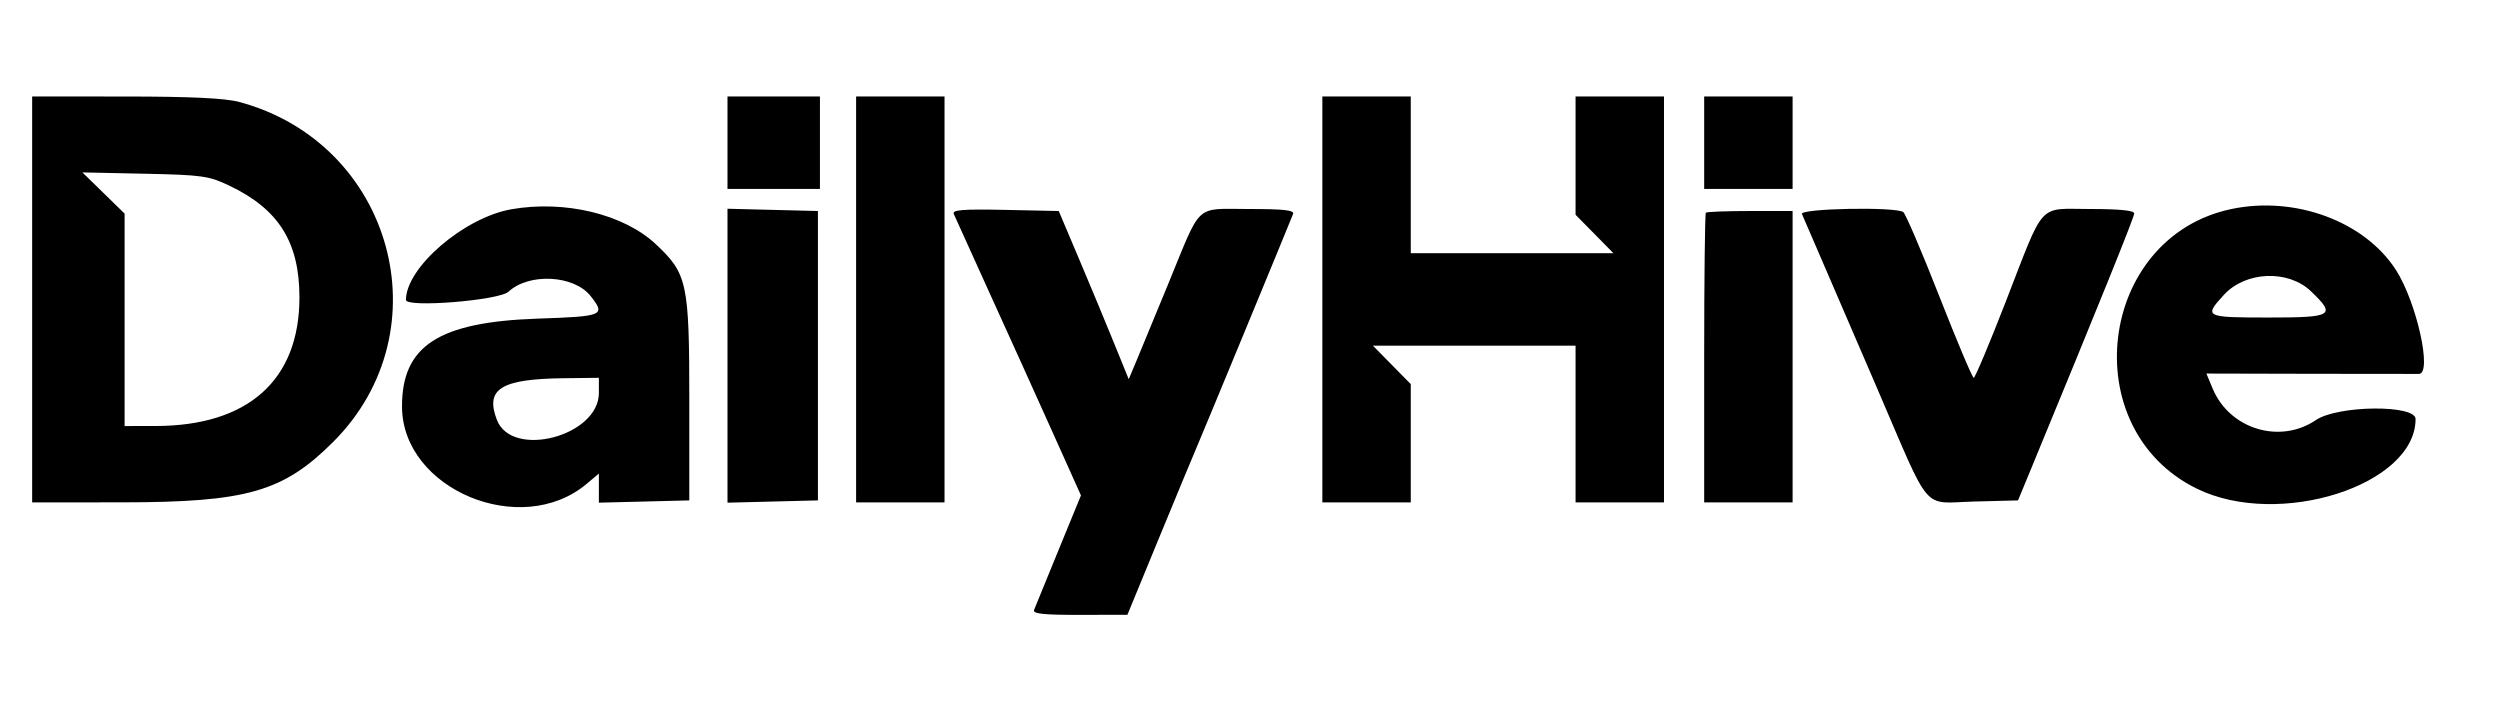
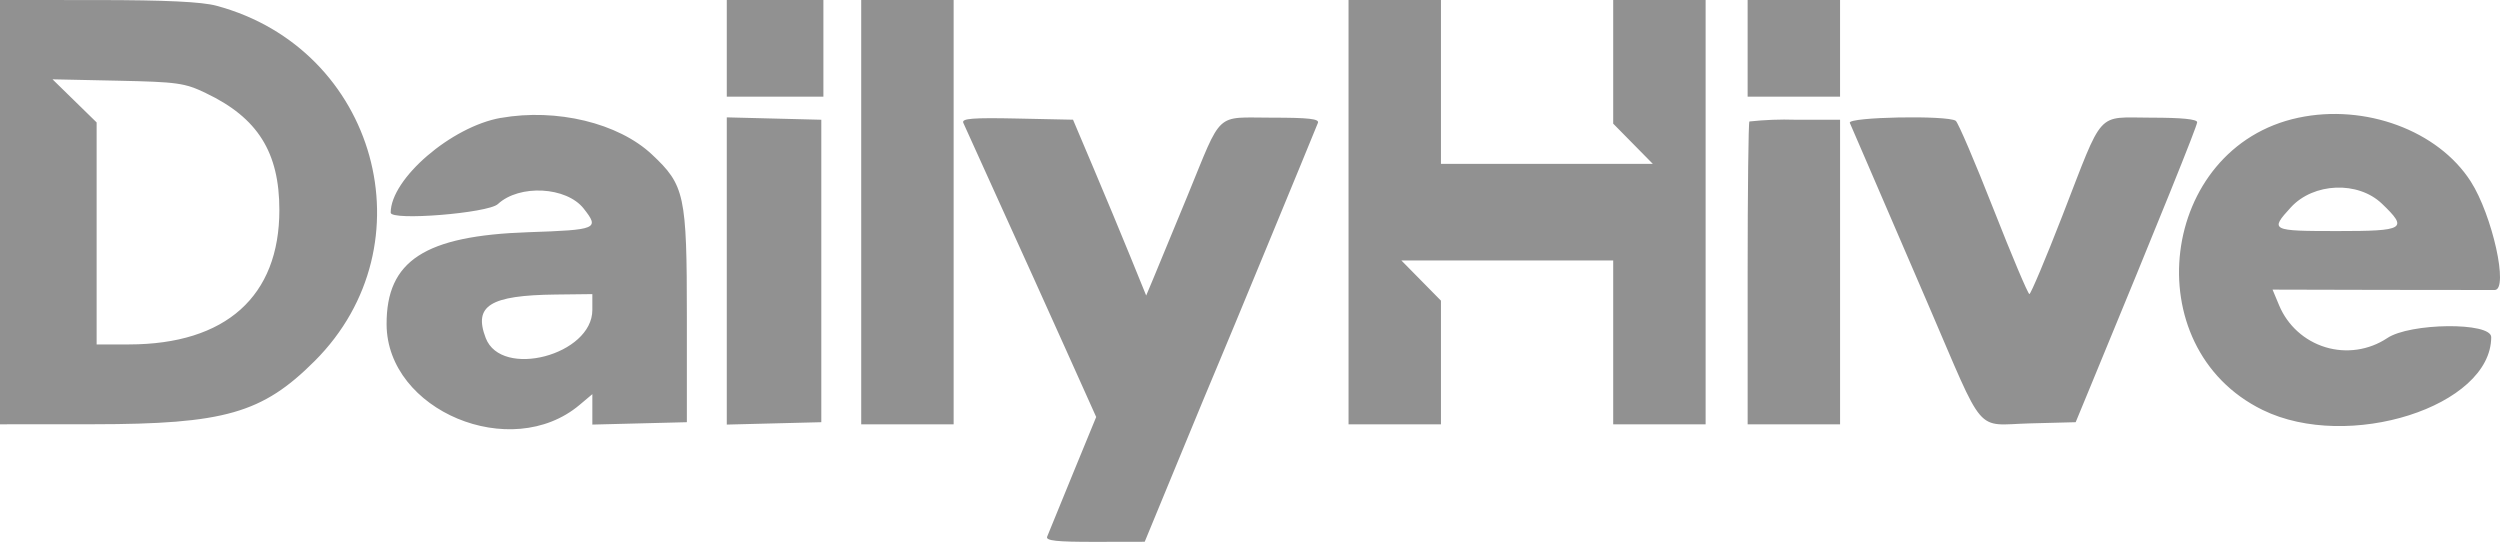
- <svg xmlns="http://www.w3.org/2000/svg" id="svg" width="400" height="115.113" viewBox="0, 0, 400,115.113" version="1.1">
-   <g id="svgg">
-     <path id="path0" d="M5.145 47.910 L 5.145 80.386 19.453 80.376 C 39.503 80.363,45.311 78.702,53.325 70.688 C 71.134 52.879,62.827 22.888,38.264 16.310 C 36.019 15.709,30.536 15.447,20.096 15.442 L 5.145 15.434 5.145 47.910 M116.399 22.830 L 116.399 30.225 123.794 30.225 L 131.190 30.225 131.190 22.830 L 131.190 15.434 123.794 15.434 L 116.399 15.434 116.399 22.830 M136.977 47.910 L 136.977 80.386 144.051 80.386 L 151.125 80.386 151.125 47.910 L 151.125 15.434 144.051 15.434 L 136.977 15.434 136.977 47.910 M211.576 47.910 L 211.576 80.386 218.650 80.386 L 225.723 80.386 225.723 70.922 L 225.723 61.459 222.693 58.382 L 219.662 55.305 235.876 55.305 L 252.090 55.305 252.090 67.846 L 252.090 80.386 259.164 80.386 L 266.238 80.386 266.238 47.910 L 266.238 15.434 259.164 15.434 L 252.090 15.434 252.090 24.898 L 252.090 34.361 255.121 37.438 L 258.151 40.514 241.937 40.514 L 225.723 40.514 225.723 27.974 L 225.723 15.434 218.650 15.434 L 211.576 15.434 211.576 47.910 M272.669 22.830 L 272.669 30.225 279.743 30.225 L 286.817 30.225 286.817 22.830 L 286.817 15.434 279.743 15.434 L 272.669 15.434 272.669 22.830 M36.656 29.687 C 44.590 33.456,47.910 38.736,47.910 47.588 C 47.910 60.803,39.714 68.137,24.920 68.160 L 19.936 68.167 19.936 51.171 L 19.936 34.175 16.559 30.880 L 13.183 27.585 23.151 27.796 C 32.330 27.990,33.399 28.140,36.656 29.687 M81.818 33.483 C 74.246 34.811,64.952 42.804,64.952 47.989 C 64.952 49.266,79.849 48.071,81.358 46.674 C 84.650 43.623,91.852 44.004,94.499 47.369 C 96.938 50.470,96.582 50.622,86.013 50.981 C 70.160 51.521,64.282 55.343,64.323 65.087 C 64.378 78.303,83.381 86.237,93.860 77.419 L 95.820 75.770 95.820 78.099 L 95.820 80.428 103.055 80.246 L 110.289 80.064 110.289 63.987 C 110.289 45.258,109.972 43.785,104.921 39.060 C 99.787 34.258,90.365 31.983,81.818 33.483 M356.998 33.449 C 335.662 37.959,331.901 68.600,351.506 78.192 C 364.628 84.612,386.475 77.649,386.493 67.042 C 386.497 64.717,374.029 64.843,370.556 67.203 C 364.795 71.118,356.740 68.668,354.027 62.176 L 353.021 59.768 369.597 59.808 C 378.714 59.829,386.562 59.838,387.037 59.827 C 389.196 59.777,386.671 48.371,383.357 43.207 C 378.357 35.416,367.212 31.290,356.998 33.449 M116.399 56.913 L 116.399 80.428 123.633 80.246 L 130.868 80.064 130.868 56.913 L 130.868 33.762 123.633 33.580 L 116.399 33.398 116.399 56.913 M152.601 34.225 C 152.790 34.678,155.316 40.257,158.216 46.624 C 161.116 52.990,165.618 62.939,168.221 68.733 L 172.954 79.266 169.359 88.025 C 167.382 92.843,165.623 97.146,165.450 97.588 C 165.209 98.204,166.918 98.389,172.761 98.379 L 180.386 98.365 185.476 85.999 C 188.276 79.198,191.067 72.476,191.679 71.061 C 192.598 68.936,205.840 36.888,206.892 34.244 C 207.136 33.629,205.476 33.441,199.826 33.441 C 191.051 33.441,192.330 32.259,186.953 45.338 C 184.627 50.997,182.245 56.762,181.660 58.150 L 180.597 60.673 178.131 54.613 C 176.775 51.280,174.255 45.225,172.532 41.158 L 169.399 33.762 160.829 33.582 C 154.064 33.440,152.331 33.575,152.601 34.225 M272.937 34.030 C 272.789 34.177,272.669 44.668,272.669 57.342 L 272.669 80.386 279.743 80.386 L 286.817 80.386 286.817 57.074 L 286.817 33.762 280.011 33.762 C 276.267 33.762,273.084 33.883,272.937 34.030 M288.310 34.244 C 288.500 34.686,289.657 37.363,290.882 40.193 C 292.107 43.023,296.350 52.862,300.311 62.058 C 309.128 82.525,307.364 80.465,315.878 80.245 L 322.883 80.064 325.008 74.920 C 335.903 48.538,341.479 34.735,341.479 34.145 C 341.479 33.677,339.107 33.441,334.420 33.441 C 325.930 33.441,327.254 31.980,320.873 48.392 C 318.295 55.024,316.010 60.450,315.796 60.450 C 315.582 60.450,313.108 54.590,310.299 47.428 C 307.489 40.265,304.891 34.193,304.524 33.933 C 303.281 33.050,287.925 33.346,288.310 34.244 M369.761 46.610 C 373.809 50.488,373.297 50.804,362.962 50.804 C 352.755 50.804,352.582 50.716,355.826 47.176 C 359.300 43.385,366.106 43.109,369.761 46.610 M95.820 62.879 C 95.820 69.779,81.904 73.441,79.499 67.174 C 77.598 62.218,80.143 60.634,90.193 60.516 L 95.820 60.450 95.820 62.879 " stroke="none" fill="#000000" fill-rule="evenodd" />
+ <svg xmlns="http://www.w3.org/2000/svg" width="382.695" height="82.945" viewBox="0 0 382.695 82.945">
+   <g id="svgg" transform="translate(-5.145 -15.434)">
+     <path id="path0" d="M5.145,47.91V80.386l14.308-.01c20.05-.013,25.858-1.674,33.872-9.688,17.809-17.809,9.5-47.8-15.061-54.378-2.245-.6-7.728-.863-18.168-.868L5.145,15.434V47.91M116.4,22.83v7.4H131.19V15.434H116.4v7.4m20.578,25.08V80.386h14.148V15.434H136.977V47.91m74.6,0V80.386h14.147V61.459l-3.03-3.077-3.031-3.077H252.09V80.386h14.148V15.434H252.09V34.361l3.031,3.077,3.03,3.076H225.723V15.434H211.576V47.91m61.093-25.08v7.4h14.148V15.434H272.669v7.4M36.656,29.687c7.934,3.769,11.254,9.049,11.254,17.9,0,13.215-8.2,20.549-22.99,20.572l-4.984.007V34.175l-3.377-3.3-3.376-3.3,9.968.211c9.179.194,10.248.344,13.5,1.891m45.162,3.8C74.246,34.811,64.952,42.8,64.952,47.989c0,1.277,14.9.082,16.406-1.315C84.65,43.623,91.852,44,94.5,47.369c2.439,3.1,2.083,3.253-8.486,3.612-15.853.54-21.731,4.362-21.69,14.106C64.378,78.3,83.381,86.237,93.86,77.419l1.96-1.649v4.658l7.235-.182,7.234-.182V63.987c0-18.729-.317-20.2-5.368-24.927-5.134-4.8-14.556-7.077-23.1-5.577M357,33.449c-21.336,4.51-25.1,35.151-5.492,44.743,13.122,6.42,34.969-.543,34.987-11.15,0-2.325-12.464-2.2-15.937.161a11.208,11.208,0,0,1-16.529-5.027l-1.006-2.408,16.576.04c9.117.021,16.965.03,17.44.019,2.159-.05-.366-11.456-3.68-16.62-5-7.791-16.145-11.917-26.359-9.758M116.4,56.913V80.428l7.234-.182,7.235-.182v-46.3l-7.235-.182L116.4,33.4V56.913m36.2-22.688c.189.453,2.715,6.032,5.615,12.4s7.4,16.315,10,22.109l4.733,10.533-3.6,8.759c-1.977,4.818-3.736,9.121-3.909,9.563-.241.616,1.468.8,7.311.791l7.625-.014L185.476,86c2.8-6.8,5.591-13.523,6.2-14.938.919-2.125,14.161-34.173,15.213-36.817.244-.615-1.416-.8-7.066-.8-8.775,0-7.5-1.182-12.873,11.9C184.627,51,182.245,56.762,181.66,58.15L180.6,60.673l-2.466-6.06c-1.356-3.333-3.876-9.388-5.6-13.455l-3.133-7.4-8.57-.18c-6.765-.142-8.5-.007-8.228.643m120.336-.195c-.148.147-.268,10.638-.268,23.312V80.386h14.148V33.762h-6.806a50.551,50.551,0,0,0-7.074.268m15.373.214c.19.442,1.347,3.119,2.572,5.949s5.468,12.669,9.429,21.865c8.817,20.467,7.053,18.407,15.567,18.187l7.005-.181,2.125-5.144c10.9-26.382,16.471-40.185,16.471-40.775,0-.468-2.372-.7-7.059-.7-8.49,0-7.166-1.461-13.547,14.951C318.3,55.024,316.01,60.45,315.8,60.45s-2.688-5.86-5.5-13.022-5.408-13.235-5.775-13.5c-1.243-.883-16.6-.587-16.214.311M369.761,46.61c4.048,3.878,3.536,4.194-6.8,4.194-10.207,0-10.38-.088-7.136-3.628,3.474-3.791,10.28-4.067,13.935-.566M95.82,62.879c0,6.9-13.916,10.562-16.321,4.3-1.9-4.956.644-6.54,10.694-6.658l5.627-.066v2.429" fill="#919191" fill-rule="evenodd" />
  </g>
</svg>
